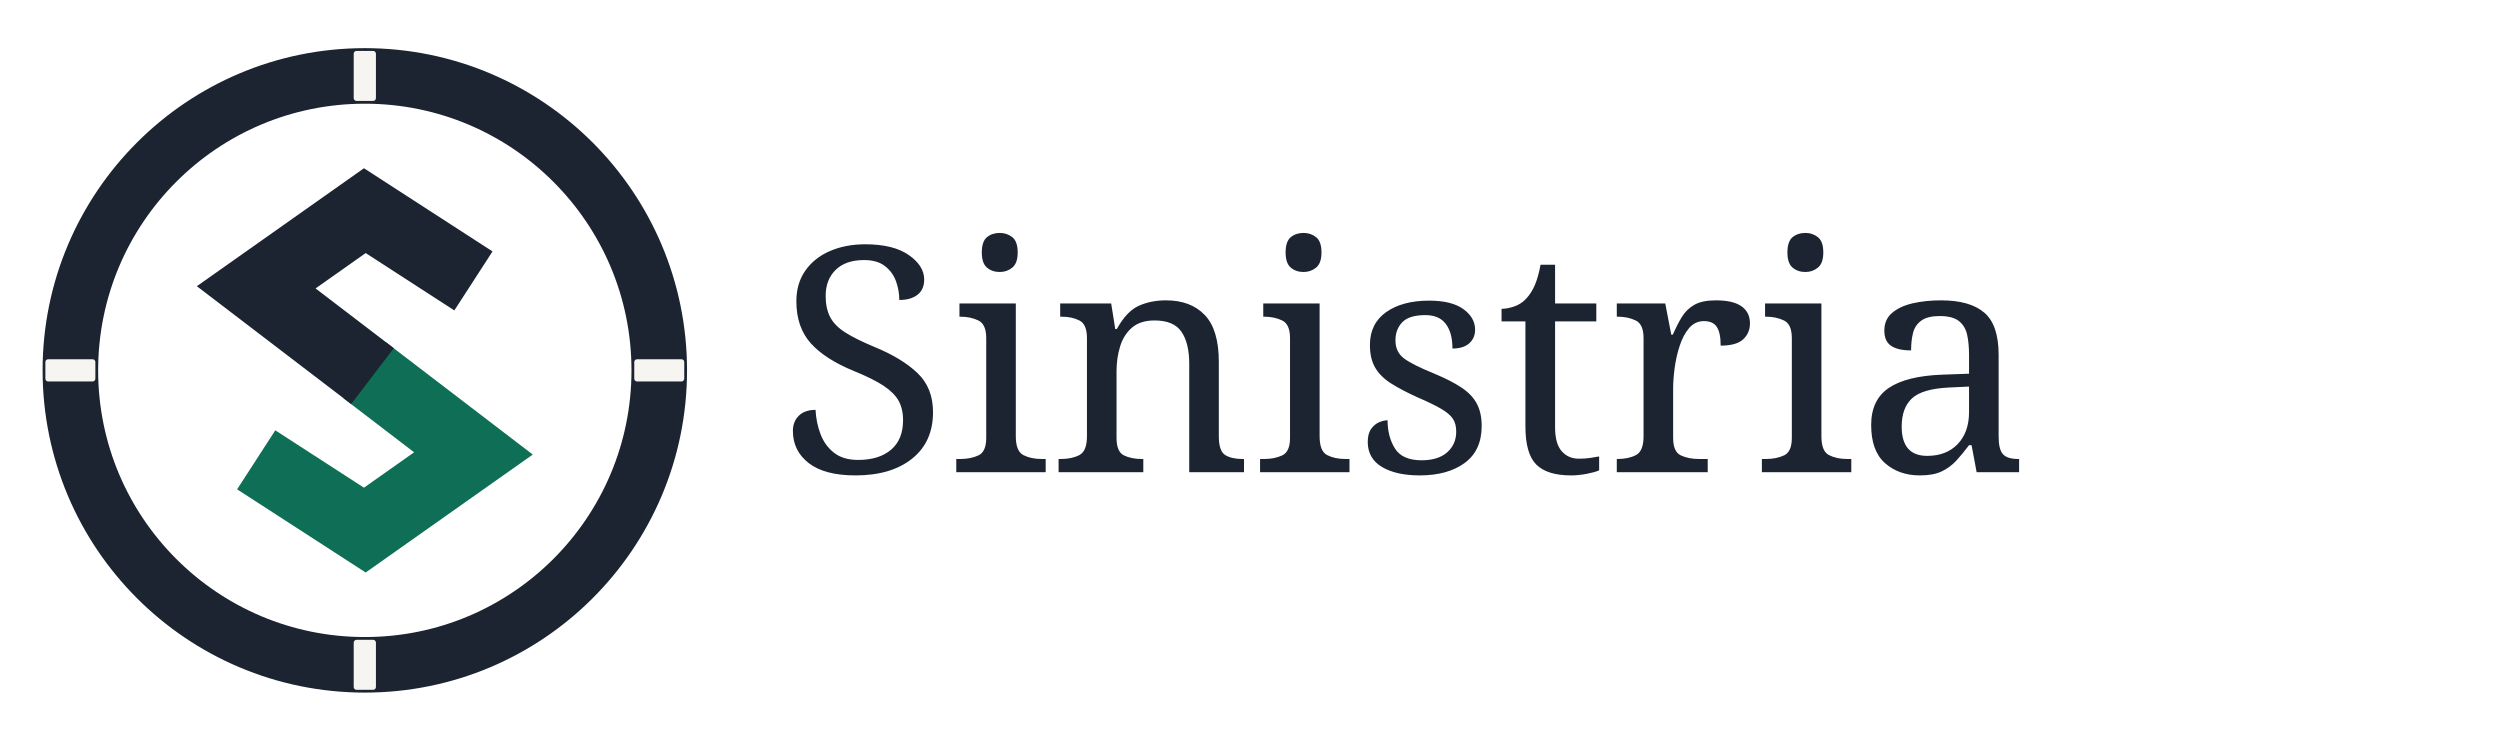
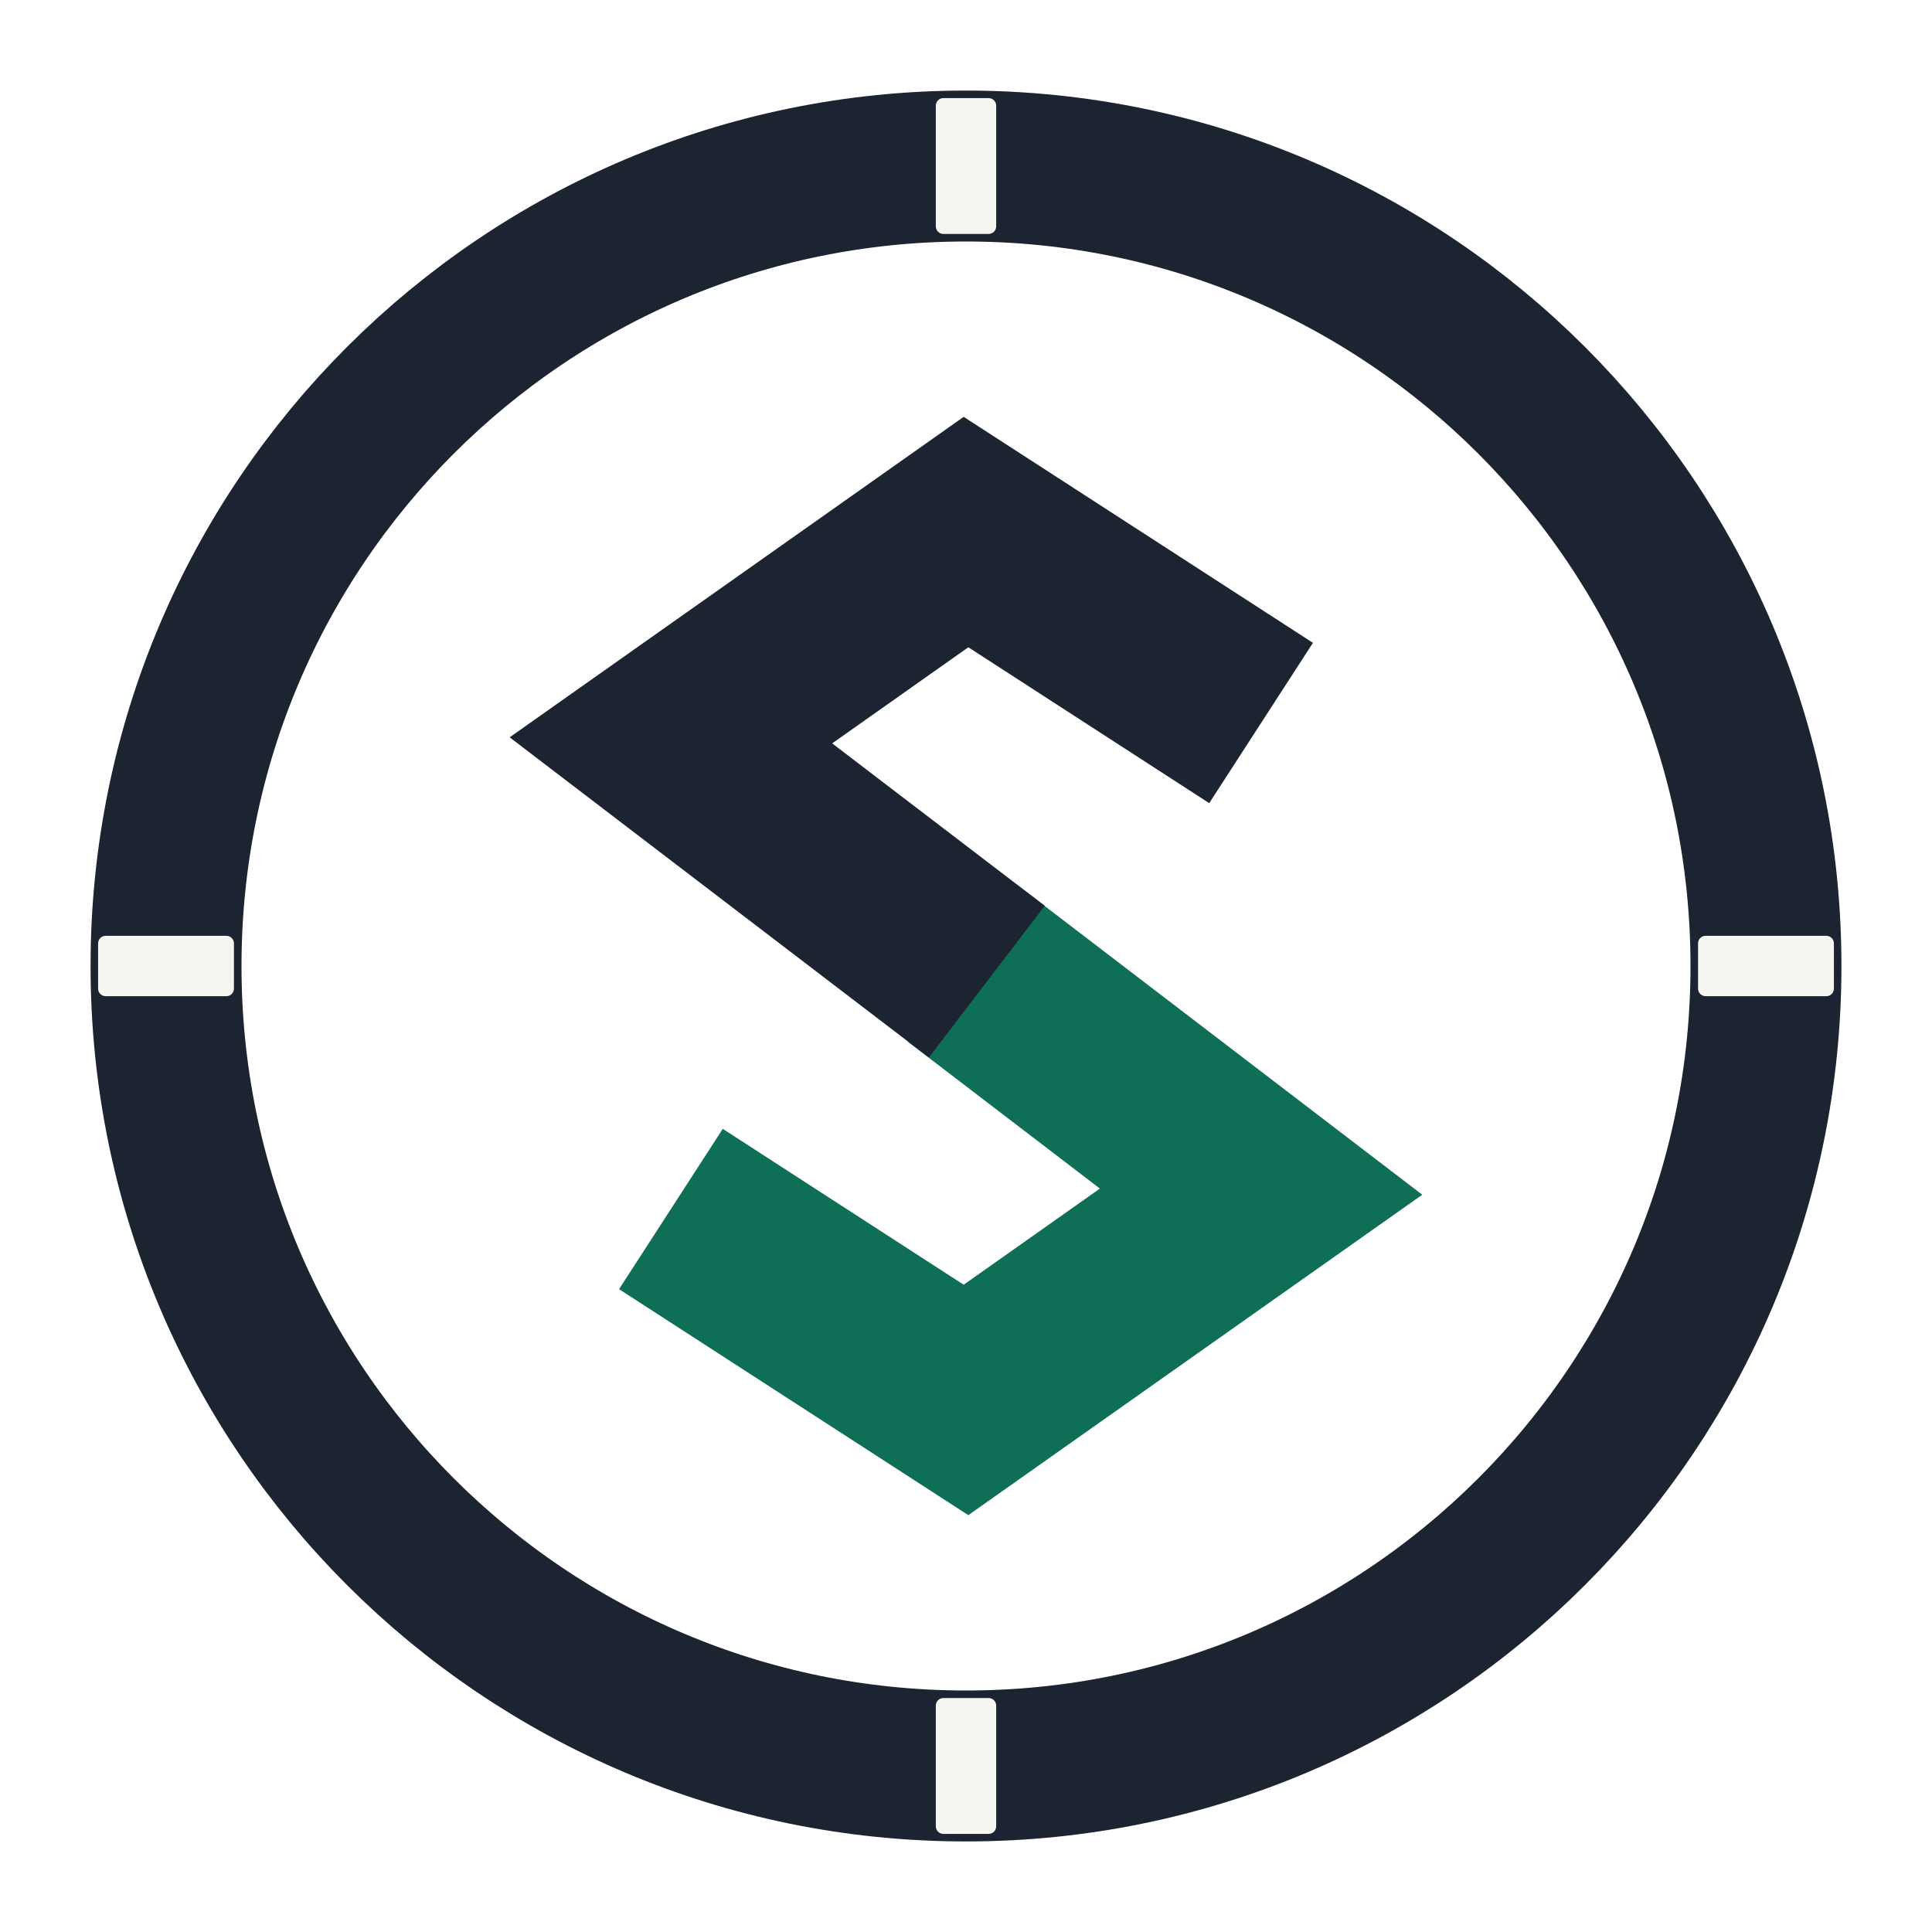
- <svg xmlns="http://www.w3.org/2000/svg" viewBox="0 0 540 160">
-   <g transform="translate(2 3.2) scale(0.6)">
-     <circle cx="128" cy="128" r="106" fill="none" stroke="#1B2430" stroke-width="20" />
-     <g fill="#F6F5F1">
-       <rect x="124" y="13" width="8" height="18" rx="1" />
-       <rect x="124" y="225" width="8" height="18" rx="1" />
-       <rect x="13" y="124" width="18" height="8" rx="1" />
-       <rect x="225" y="124" width="18" height="8" rx="1" />
-     </g>
-     <g transform="translate(128 128) scale(1.15)" fill="none" stroke-width="22" stroke-linejoin="miter" stroke-miterlimit="6">
-       <path d="M0 0 L34 26 L0 50 L-34 28" stroke="#0F6E56" />
-       <path d="M34 -28 L0 -50 L-34 -26 L2.4 1.8" stroke="#1B2430" />
-     </g>
+ <svg xmlns="http://www.w3.org/2000/svg" viewBox="0 0 256 256">
+   <circle cx="128" cy="128" r="106" fill="none" stroke="#1B2430" stroke-width="20" />
+   <g fill="#F6F5F1">
+     <rect x="124" y="13" width="8" height="18" rx="1" />
+     <rect x="124" y="225" width="8" height="18" rx="1" />
+     <rect x="13" y="124" width="18" height="8" rx="1" />
+     <rect x="225" y="124" width="18" height="8" rx="1" />
  </g>
-   <text x="168" y="102" font-family="'Source Serif 4', Georgia, serif" font-size="68" font-weight="400" fill="#1B2430">Sinistria</text>
+   <g transform="translate(128 128) scale(1.15)" fill="none" stroke-width="22" stroke-linejoin="miter" stroke-miterlimit="6">
+     <path d="M0 0 L34 26 L0 50 L-34 28" stroke="#0F6E56" />
+     <path d="M34 -28 L0 -50 L-34 -26 L2.4 1.8" stroke="#1B2430" />
+   </g>
</svg>
